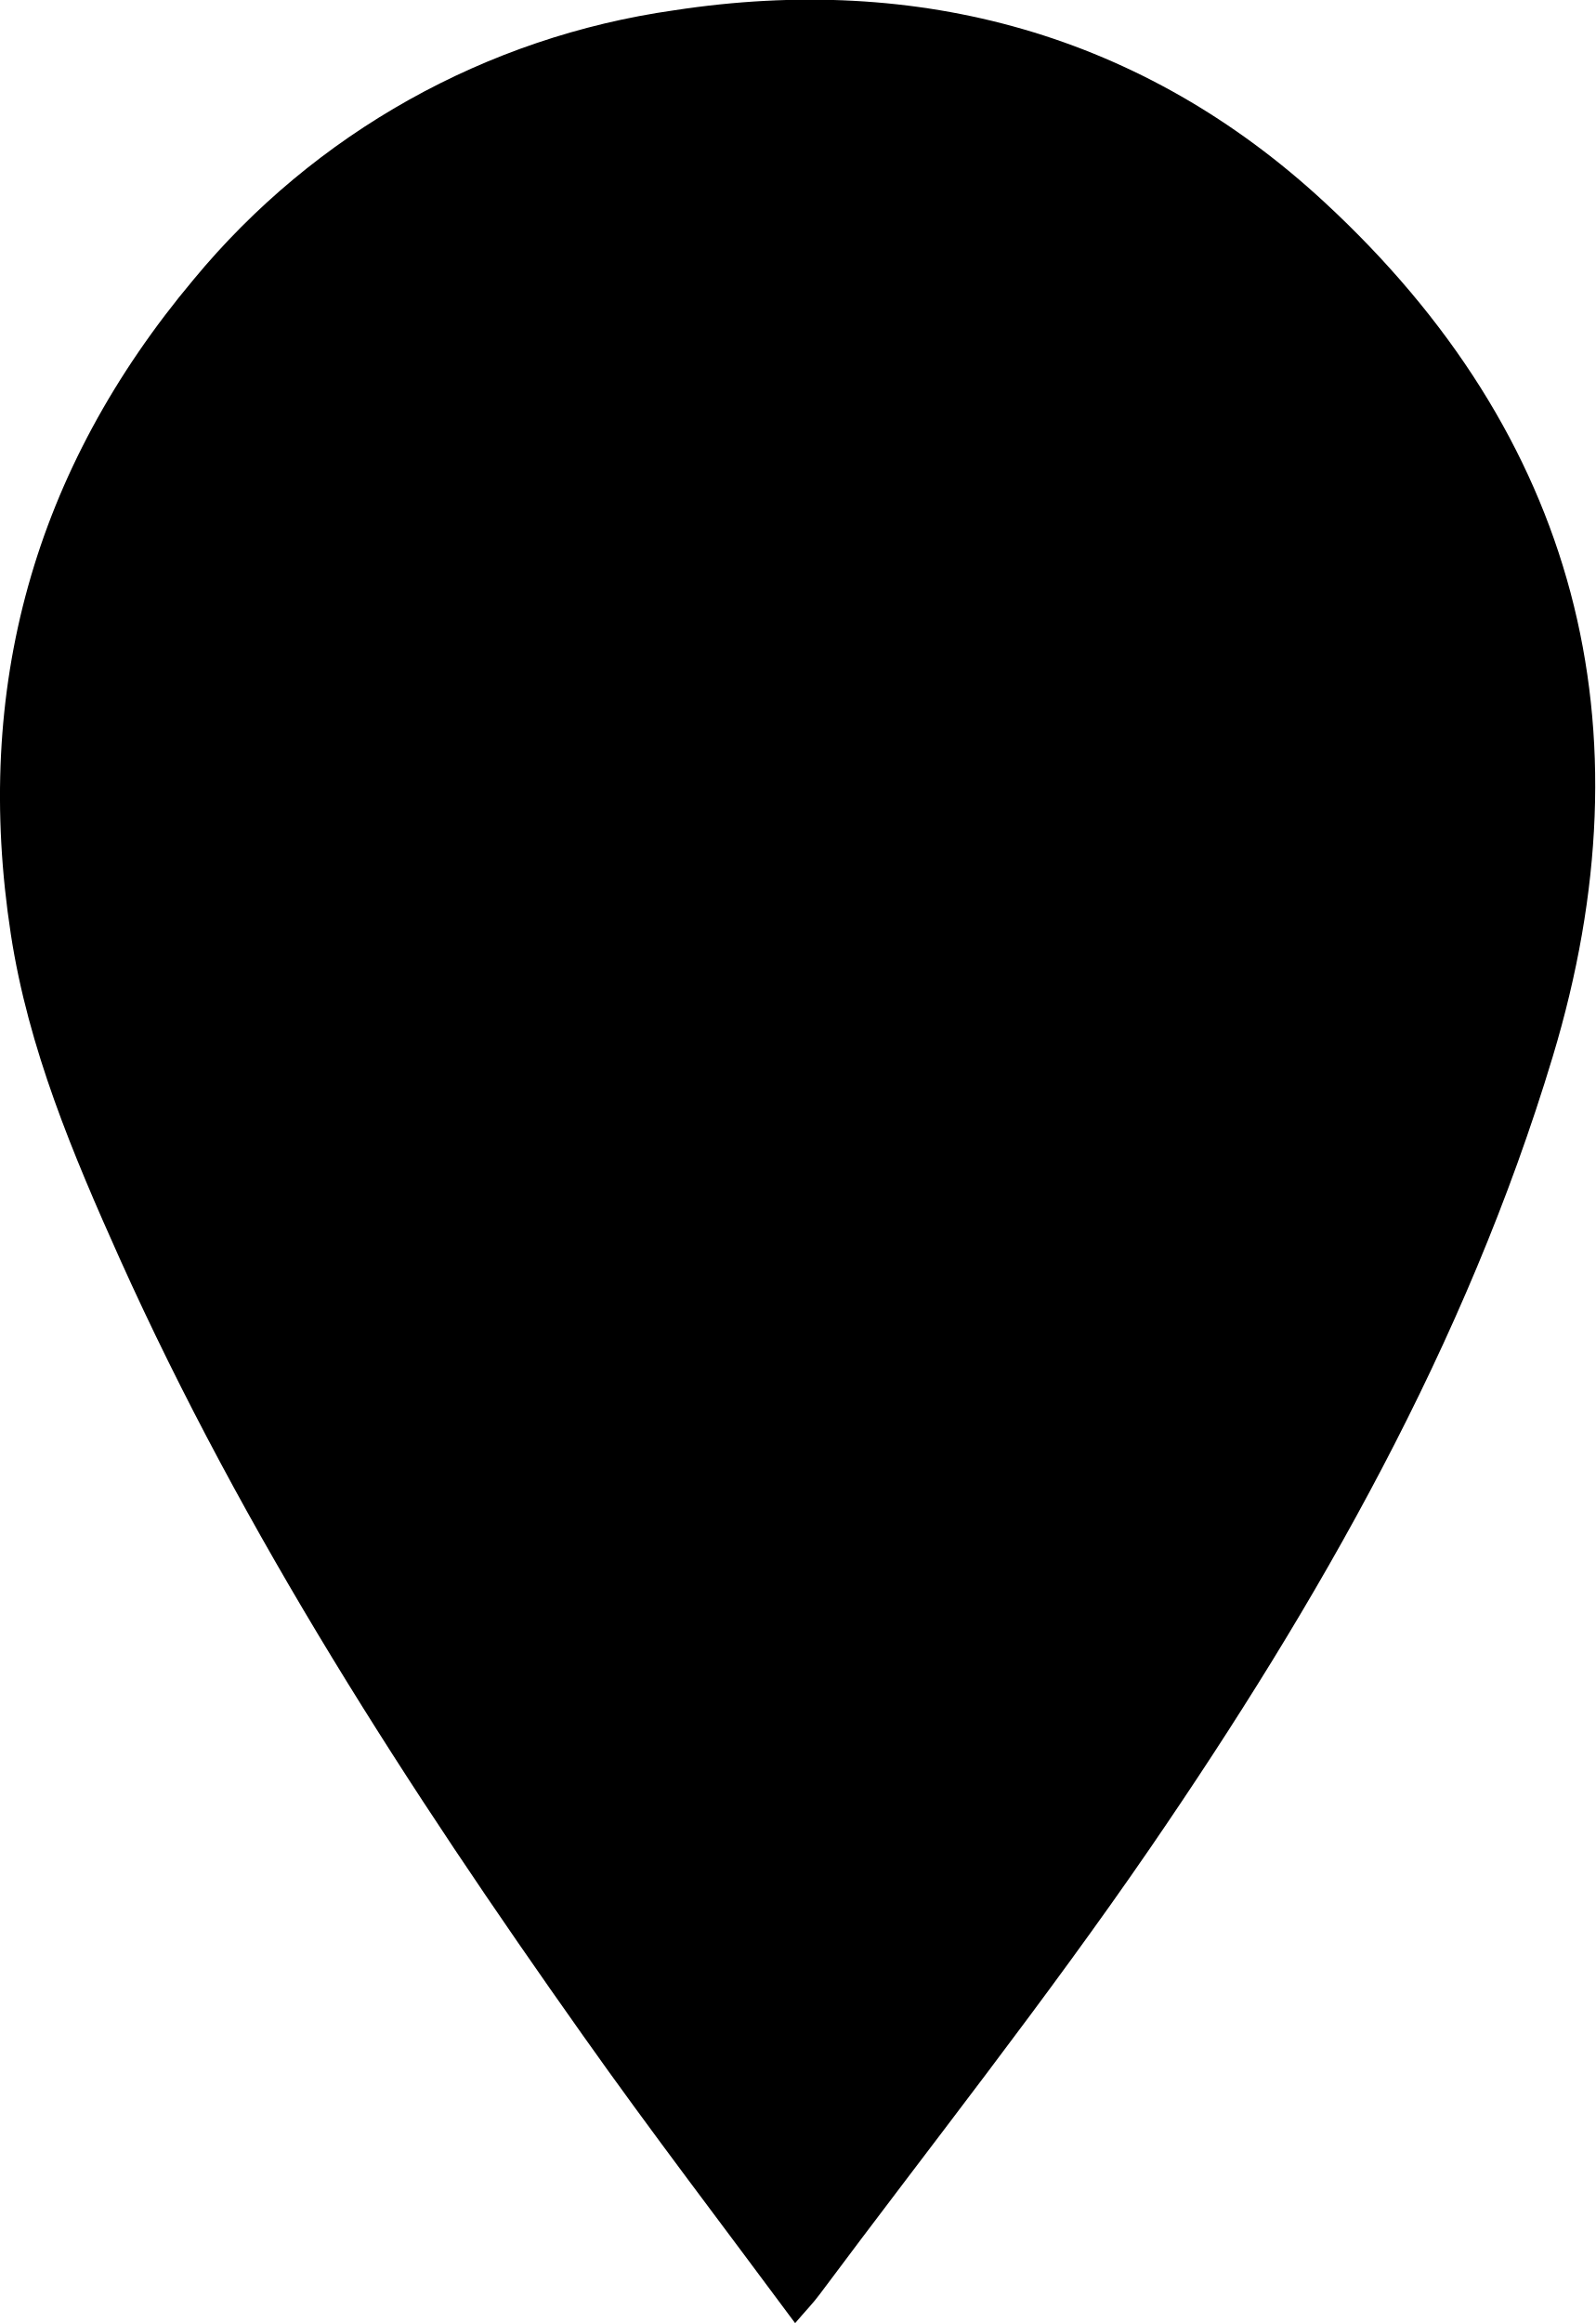
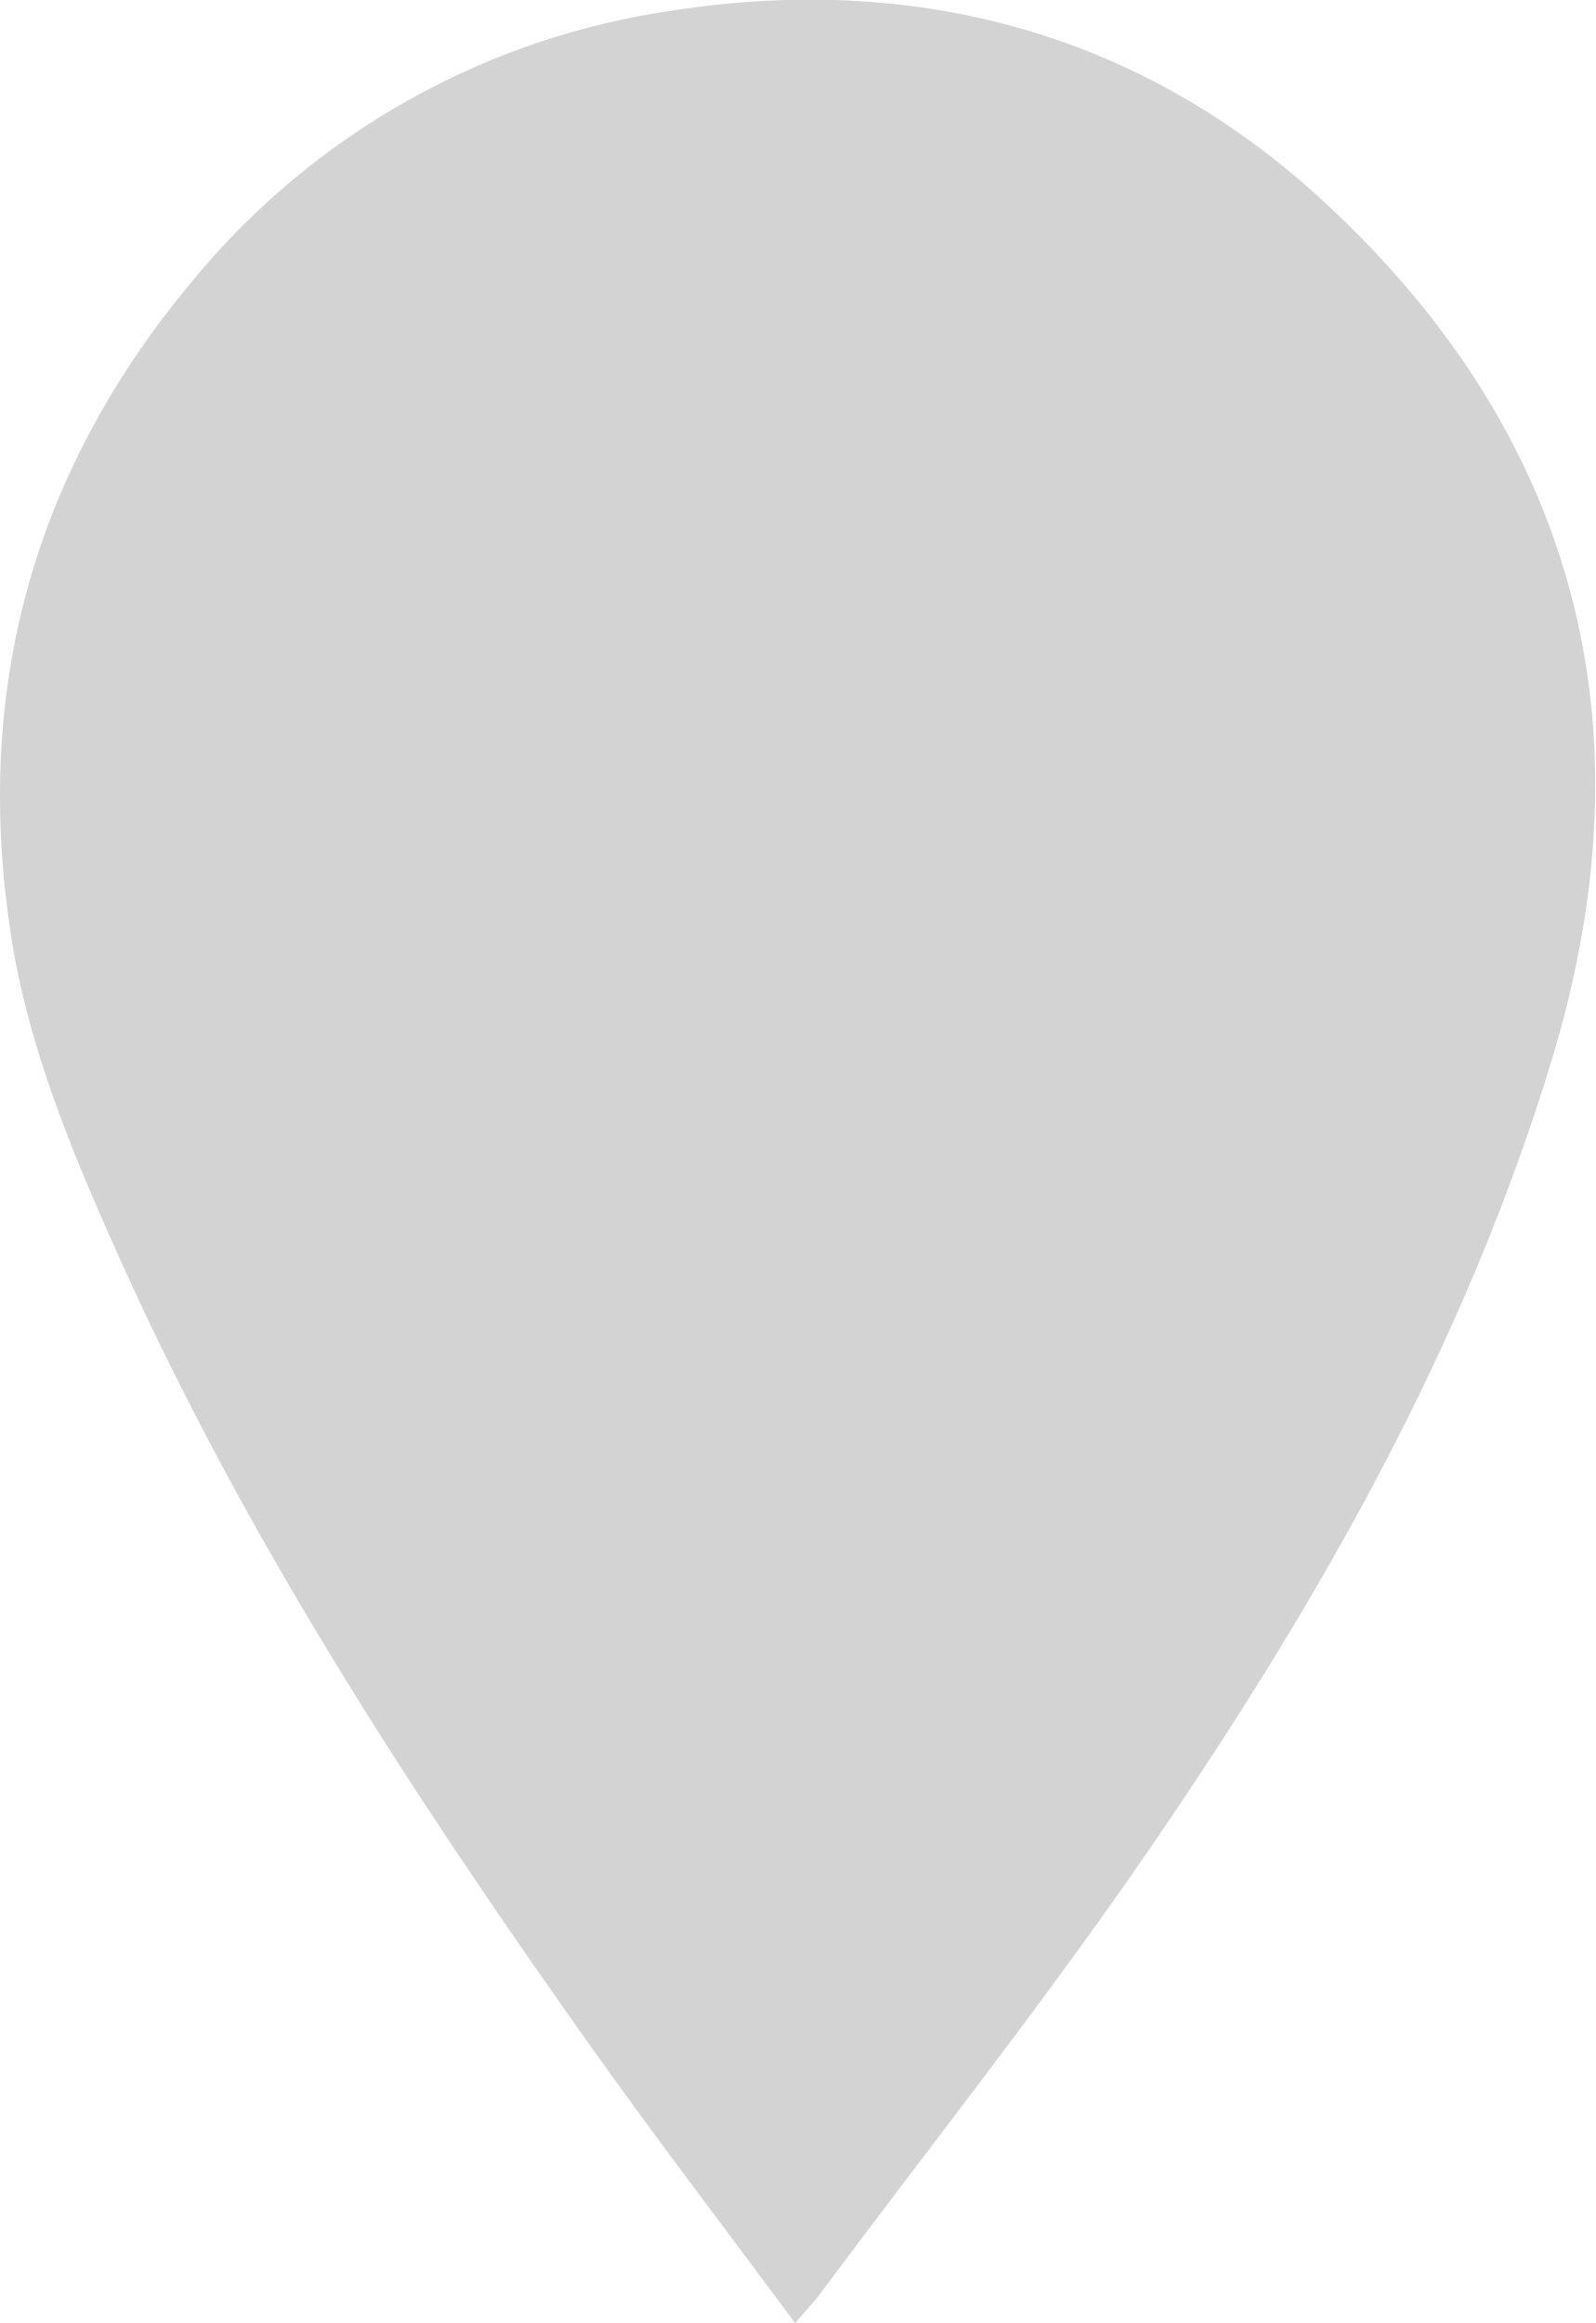
<svg xmlns="http://www.w3.org/2000/svg" width="114.85" height="167.22" viewBox="0 0 114.85 167.22">
  <defs>
    <style>
      .cls-1 {
        fill-rule: evenodd;
+         fill: lightgray;
      }
    </style>
  </defs>
  <path id="marqueur" class="cls-1" d="M2668.59,1655.01c-5.2-7.02-10.38-13.78-15.3-20.74-12.56-17.74-24.37-35.97-33.33-55.89-3.37-7.51-6.58-15.12-7.84-23.35q-4.08-26.565,13.15-47.12a54.876,54.876,0,0,1,34.62-19.39c17.61-2.7,33.76,1.72,46.83,13.83,18.11,16.76,23.62,37.64,16.41,61.52-6.24,20.69-16.84,39.24-28.94,56.89-7.55,11-15.85,21.47-23.82,32.16C2669.89,1653.57,2669.32,1654.15,2668.59,1655.01Z" transform="translate(-2611.34 -1487.78)" />
</svg>
